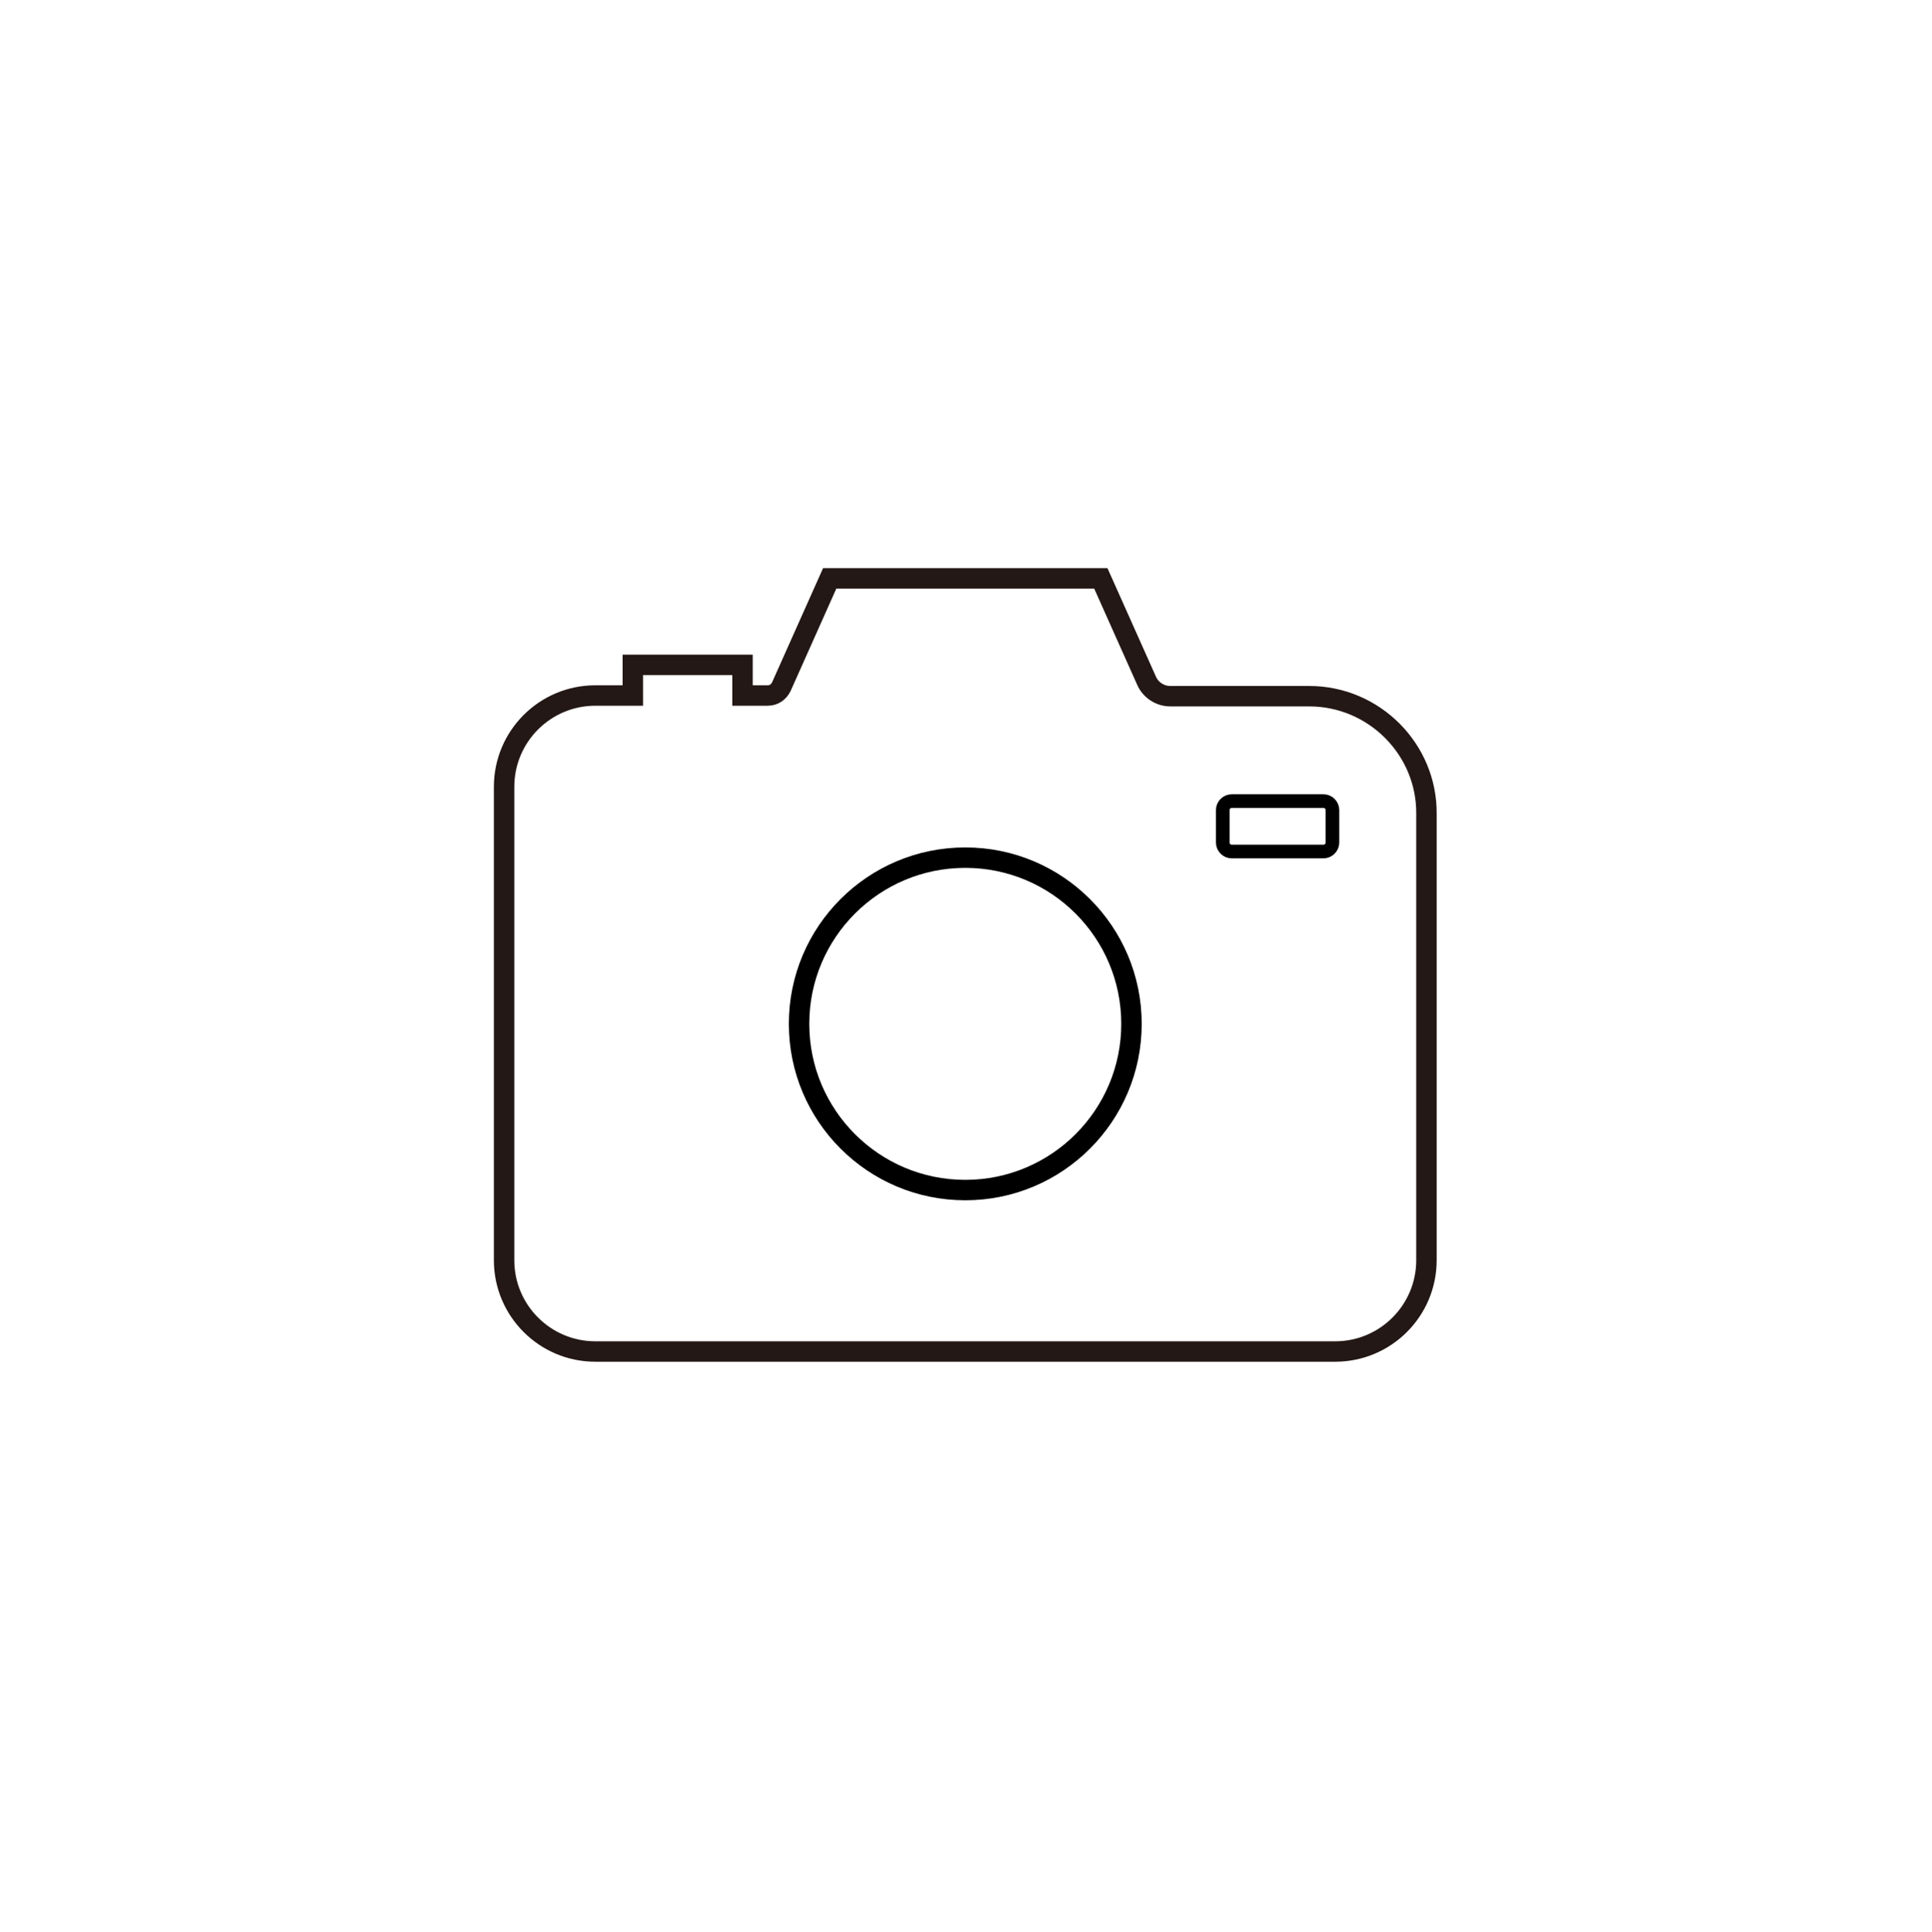
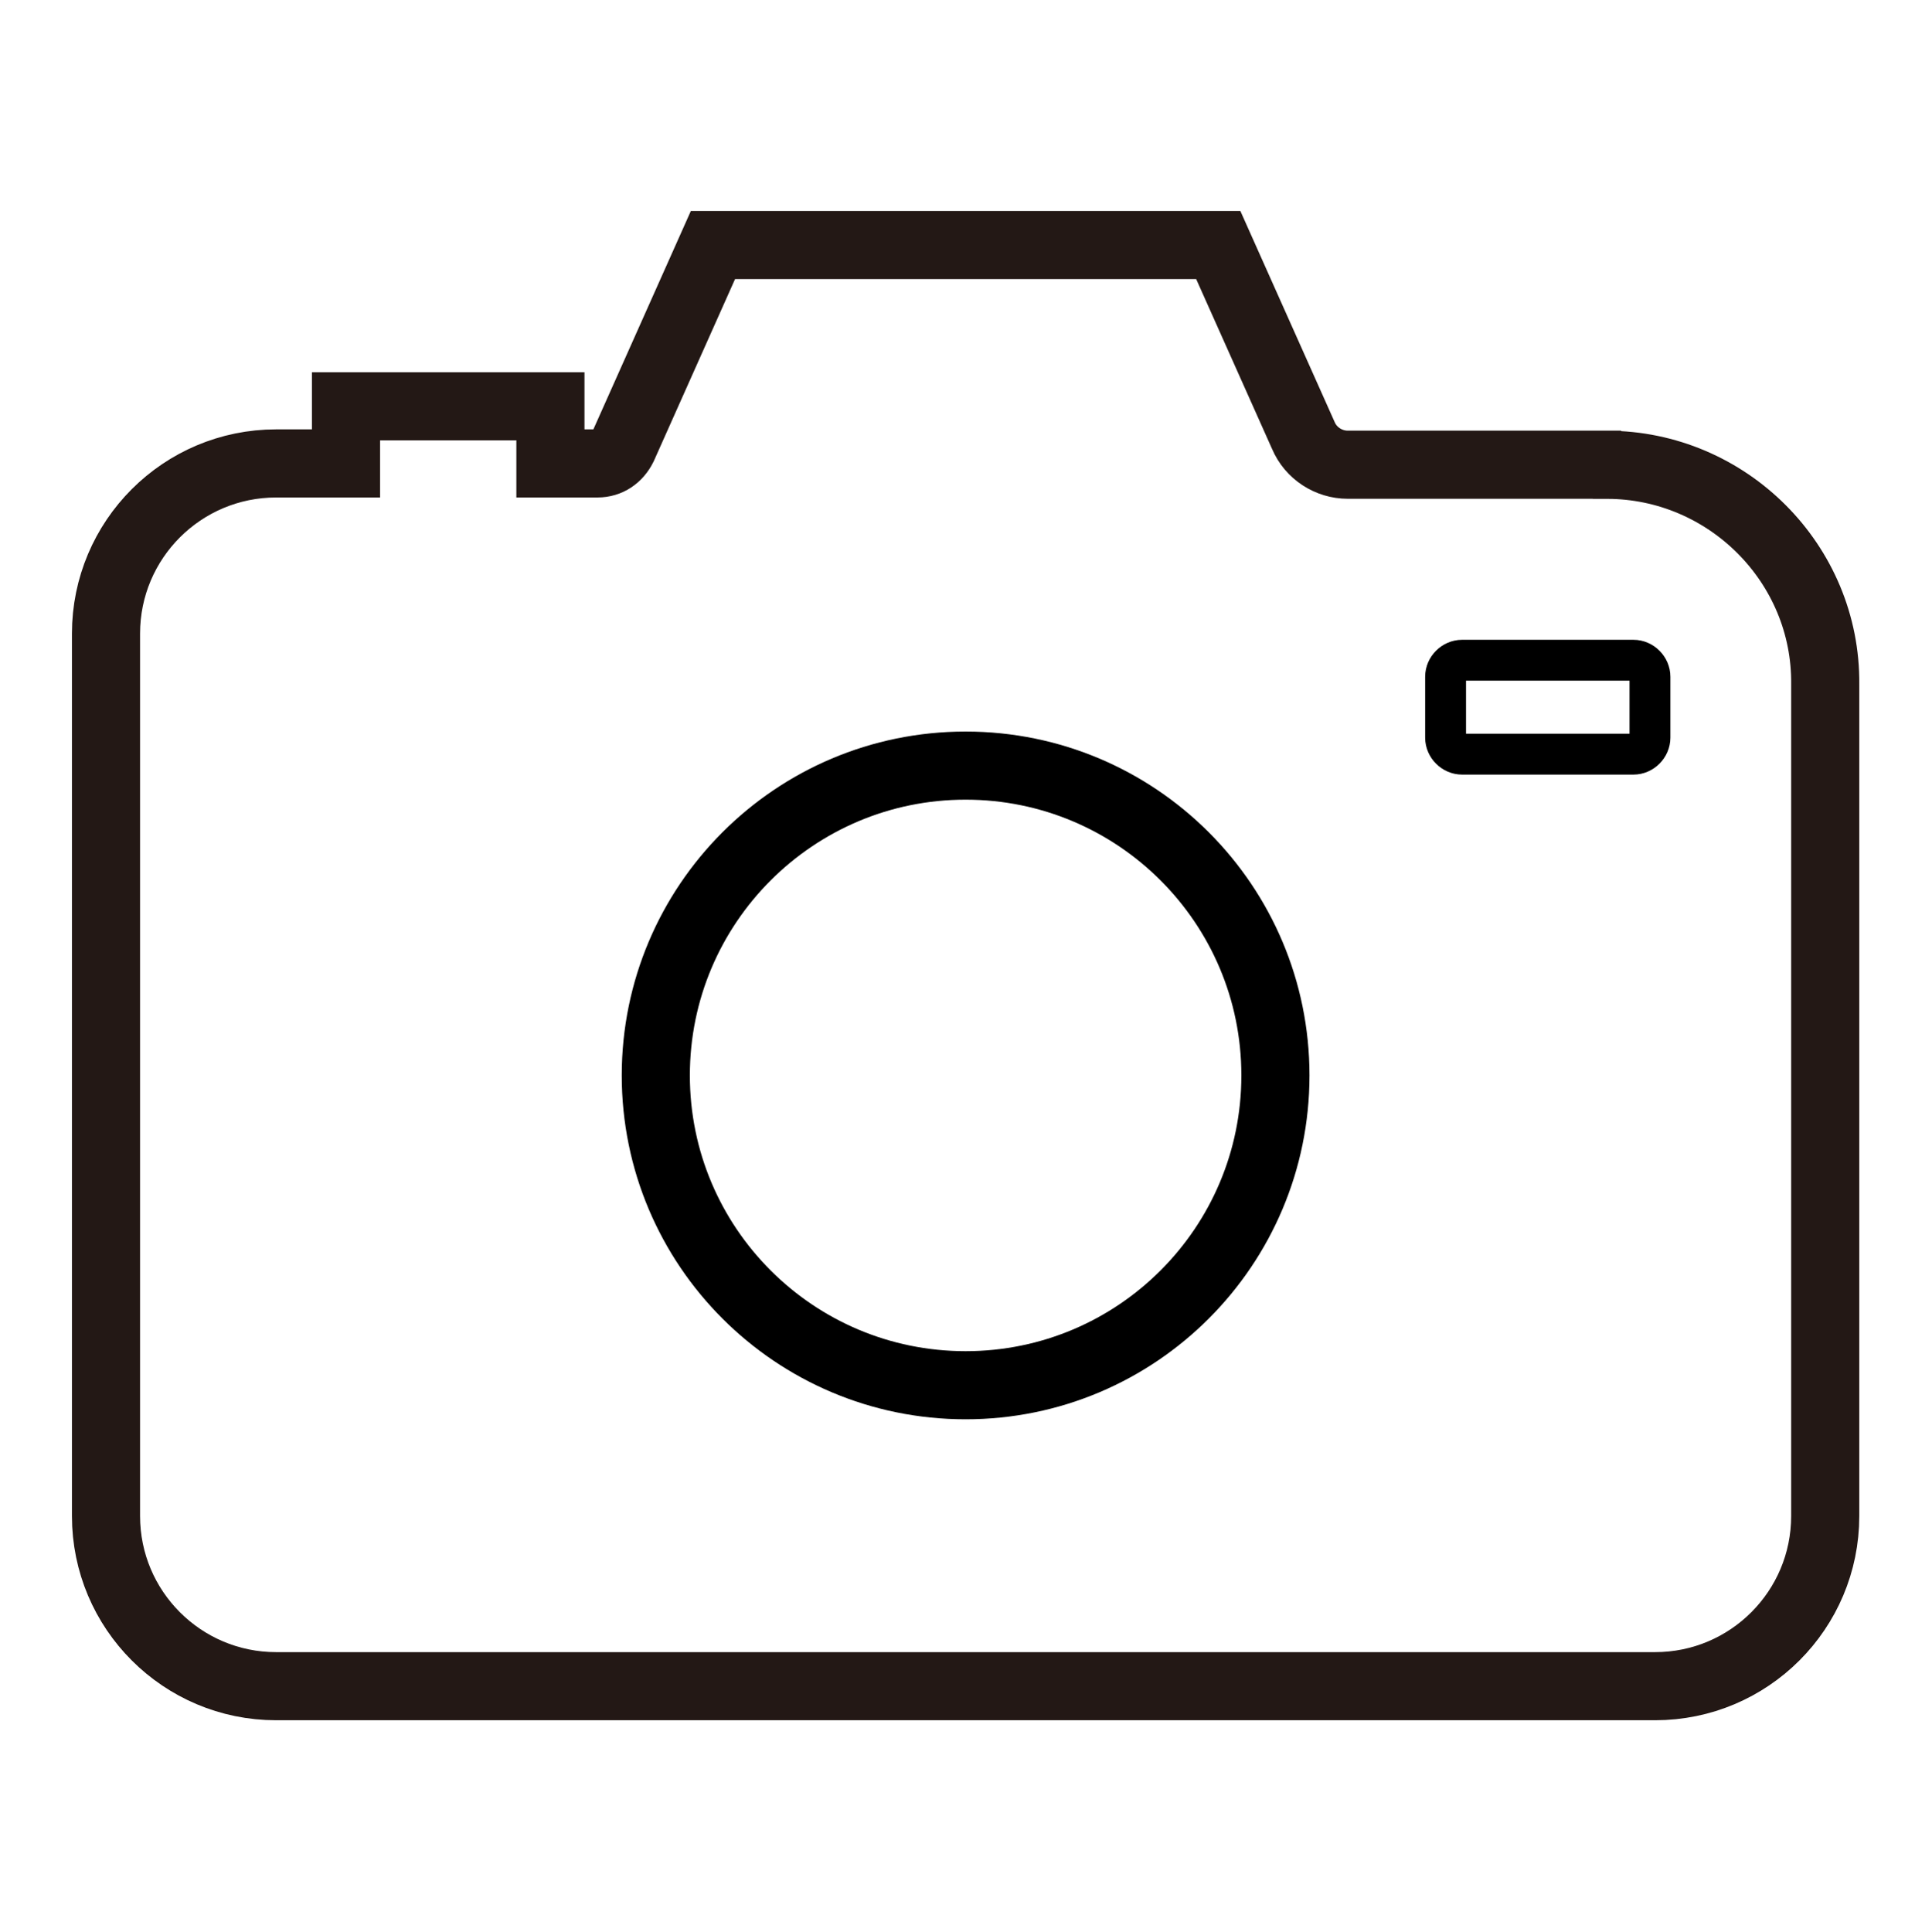
- <svg xmlns="http://www.w3.org/2000/svg" version="1.1" id="_レイヤー_1" x="0px" y="0px" viewBox="0 0 283.5 283.5" style="enable-background:new 0 0 283.5 283.5;" xml:space="preserve">
-   <style type="text/css">
- 	.st0{fill:none;stroke:#231815;stroke-width:3;stroke-miterlimit:10;}
- 	.st1{fill:none;stroke:#000000;stroke-width:3;stroke-miterlimit:10;}
- 	.st2{fill:none;stroke:#000000;stroke-width:2;stroke-miterlimit:10;}
- </style>
-   <g>
-     <path class="st0" d="M192.2,102.2h-20.4c-1.5,0-2.9-0.9-3.5-2.3l-6.7-15h-39.8l-7.1,15.9c-0.4,0.8-1.1,1.3-2,1.3H109v-4.5H92.9v4.5   h-5.5c-7.4,0-13.4,6-13.4,13.4V185c0,7.4,6,13.4,13.4,13.4H196c7.4,0,13.4-6,13.4-13.4v-65.5C209.5,110,201.7,102.2,192.2,102.2   L192.2,102.2z" />
-     <circle class="st1" cx="141.7" cy="150.3" r="24.4" />
-     <path class="st2" d="M180.8,117.6h13.5c0.7,0,1.3,0.6,1.3,1.3v4.8c0,0.7-0.6,1.3-1.3,1.3h-13.5c-0.7,0-1.3-0.6-1.3-1.3v-4.8   C179.5,118.2,180.1,117.6,180.8,117.6z" />
-   </g>
+ <svg xmlns="http://www.w3.org/2000/svg" id="_レイヤー_1" viewBox="0 0 283.5 283.5">
+   <path d="m235.87,68.22h-38.02c-2.8,0-5.41-1.68-6.52-4.29l-12.49-27.96h-74.18l-13.23,29.64c-.75,1.49-2.05,2.42-3.73,2.42h-6.9v-8.39h-30.01v8.39h-10.25c-13.79,0-24.98,11.18-24.98,24.98v129.54c0,13.79,11.18,24.98,24.98,24.98h202.42c13.79,0,24.98-11.18,24.98-24.98v-122.08c.19-17.71-14.35-32.24-32.06-32.24h0Z" style="fill:none; stroke:#231815; stroke-miterlimit:10; stroke-width:10px;" />
+   <circle cx="141.75" cy="157.87" r="45.48" style="fill:none; stroke:#000; stroke-miterlimit:10; stroke-width:10px;" />
+   <path d="m214.63,96.92h25.16c1.3,0,2.42,1.12,2.42,2.42v8.95c0,1.3-1.12,2.42-2.42,2.42h-25.16c-1.3,0-2.42-1.12-2.42-2.42v-8.95c0-1.3,1.12-2.42,2.42-2.42Z" style="fill:none; stroke:#000; stroke-miterlimit:10; stroke-width:6px;" />
</svg>
